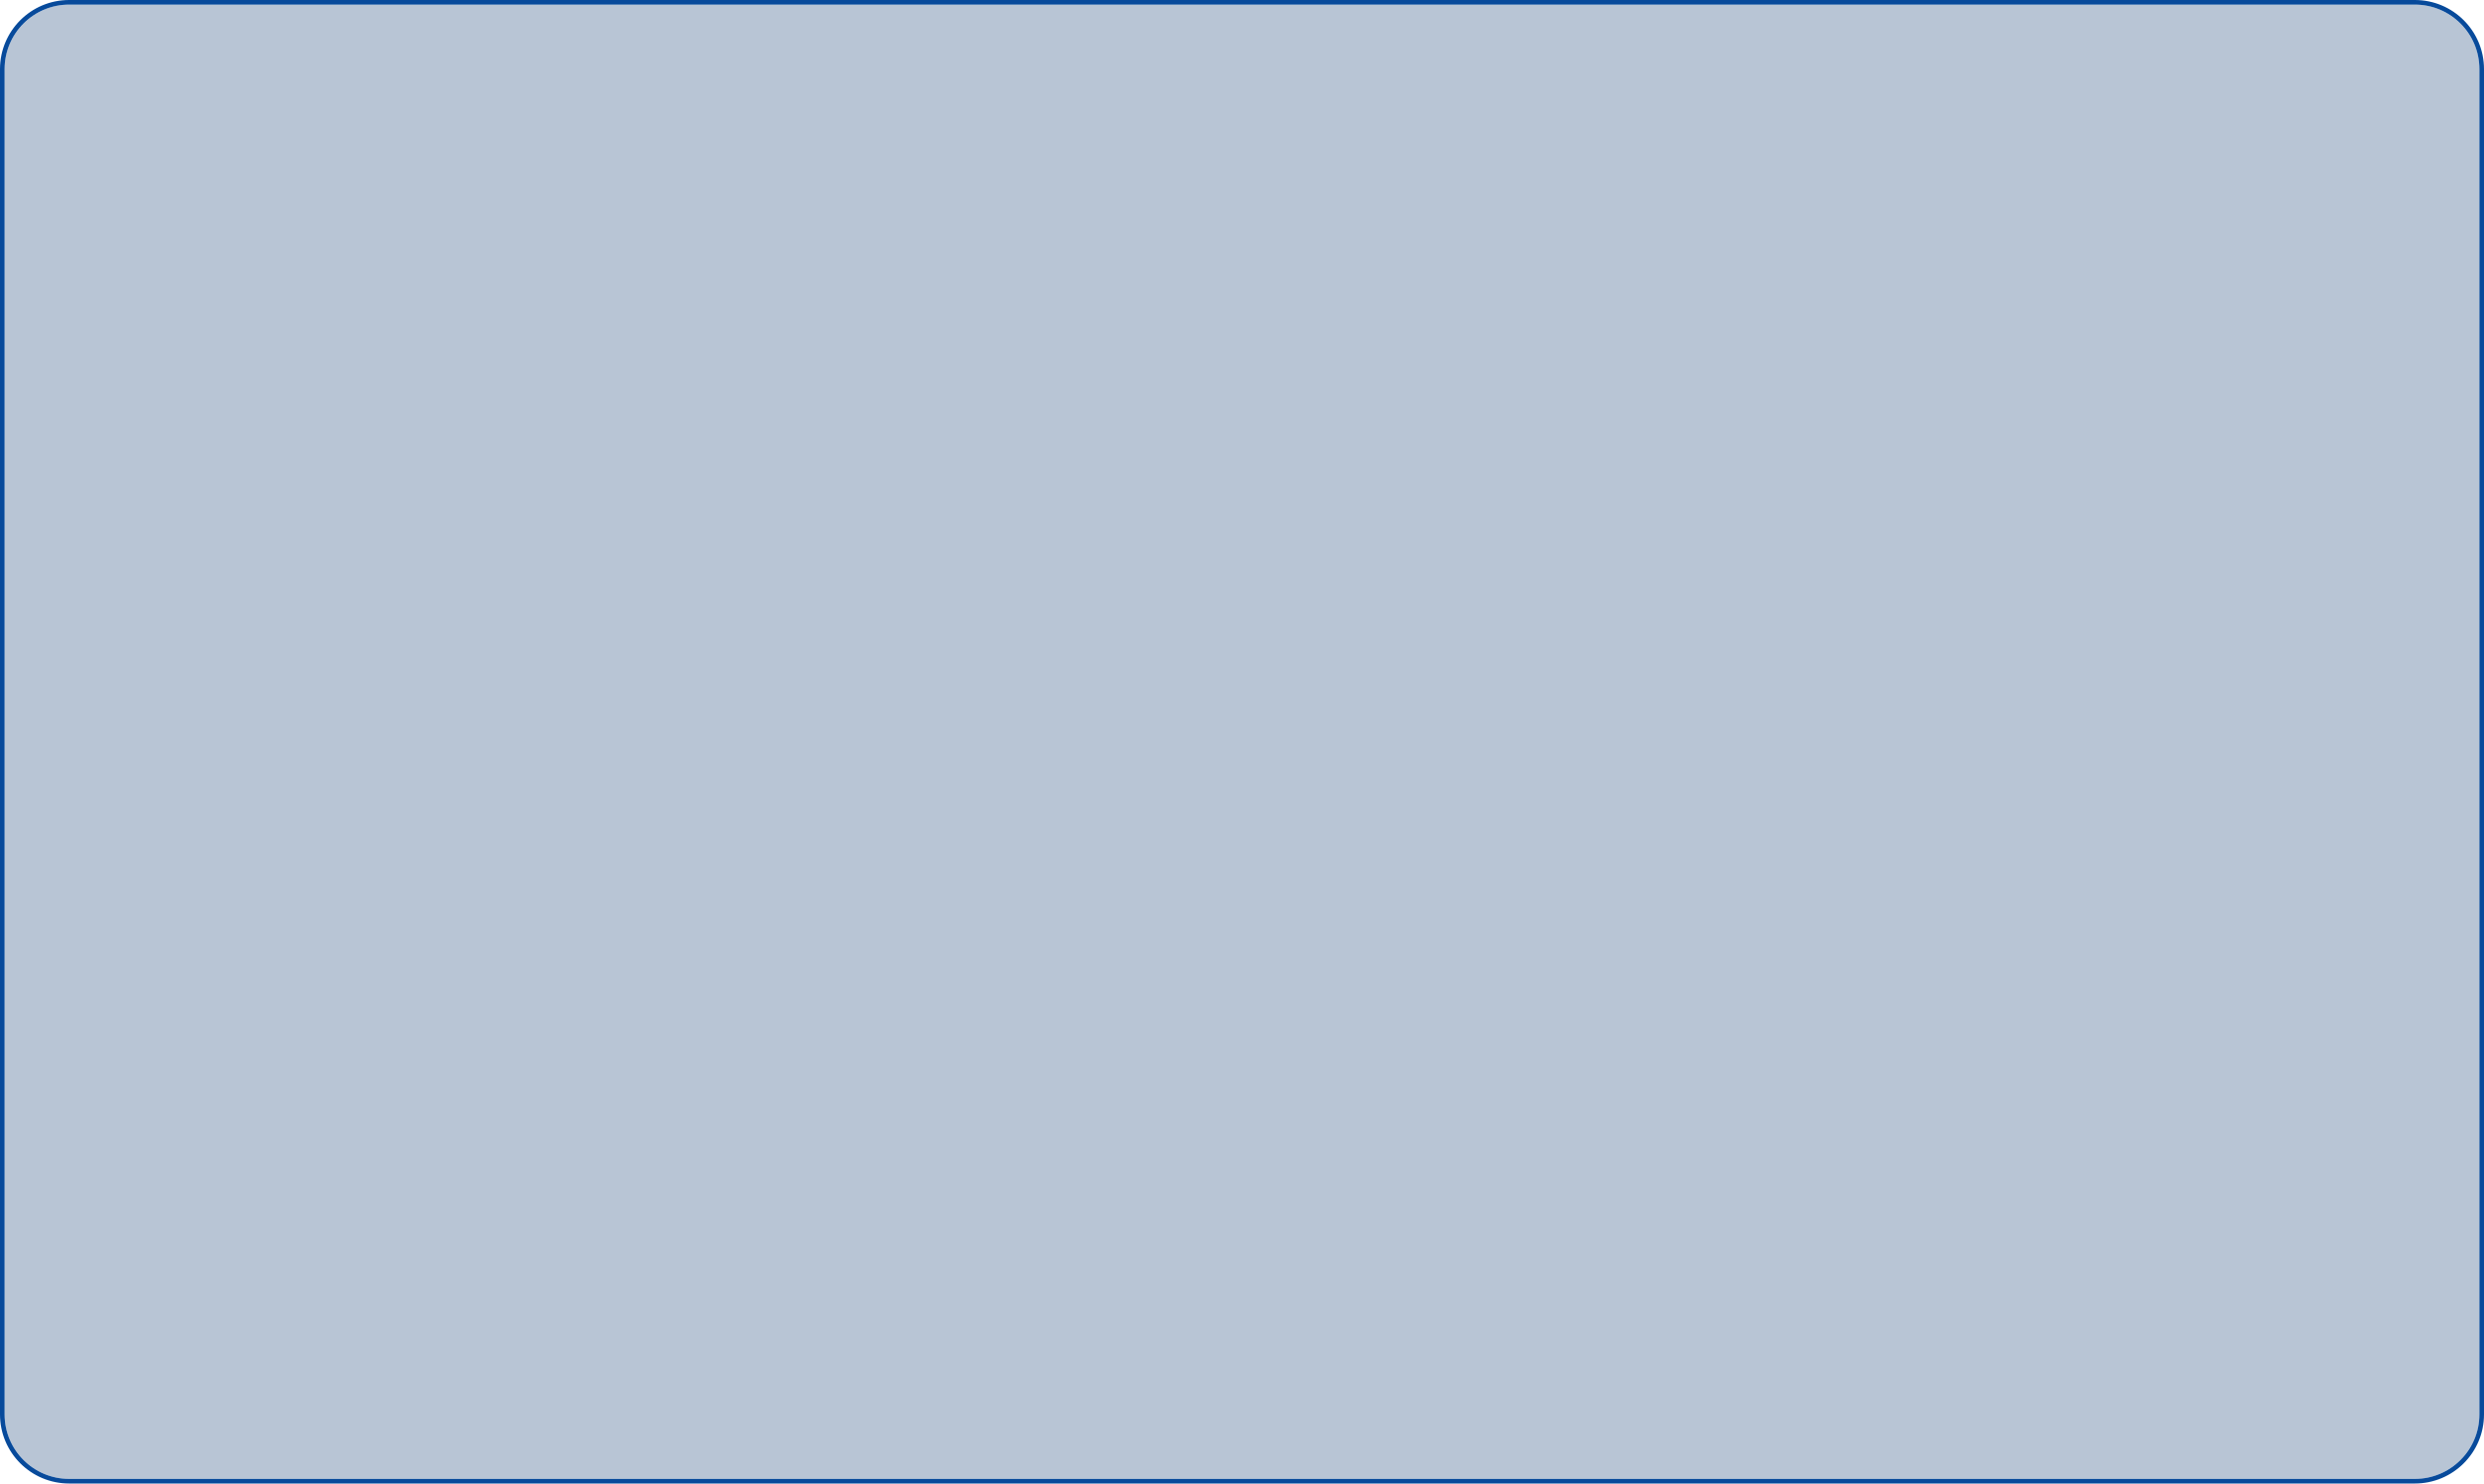
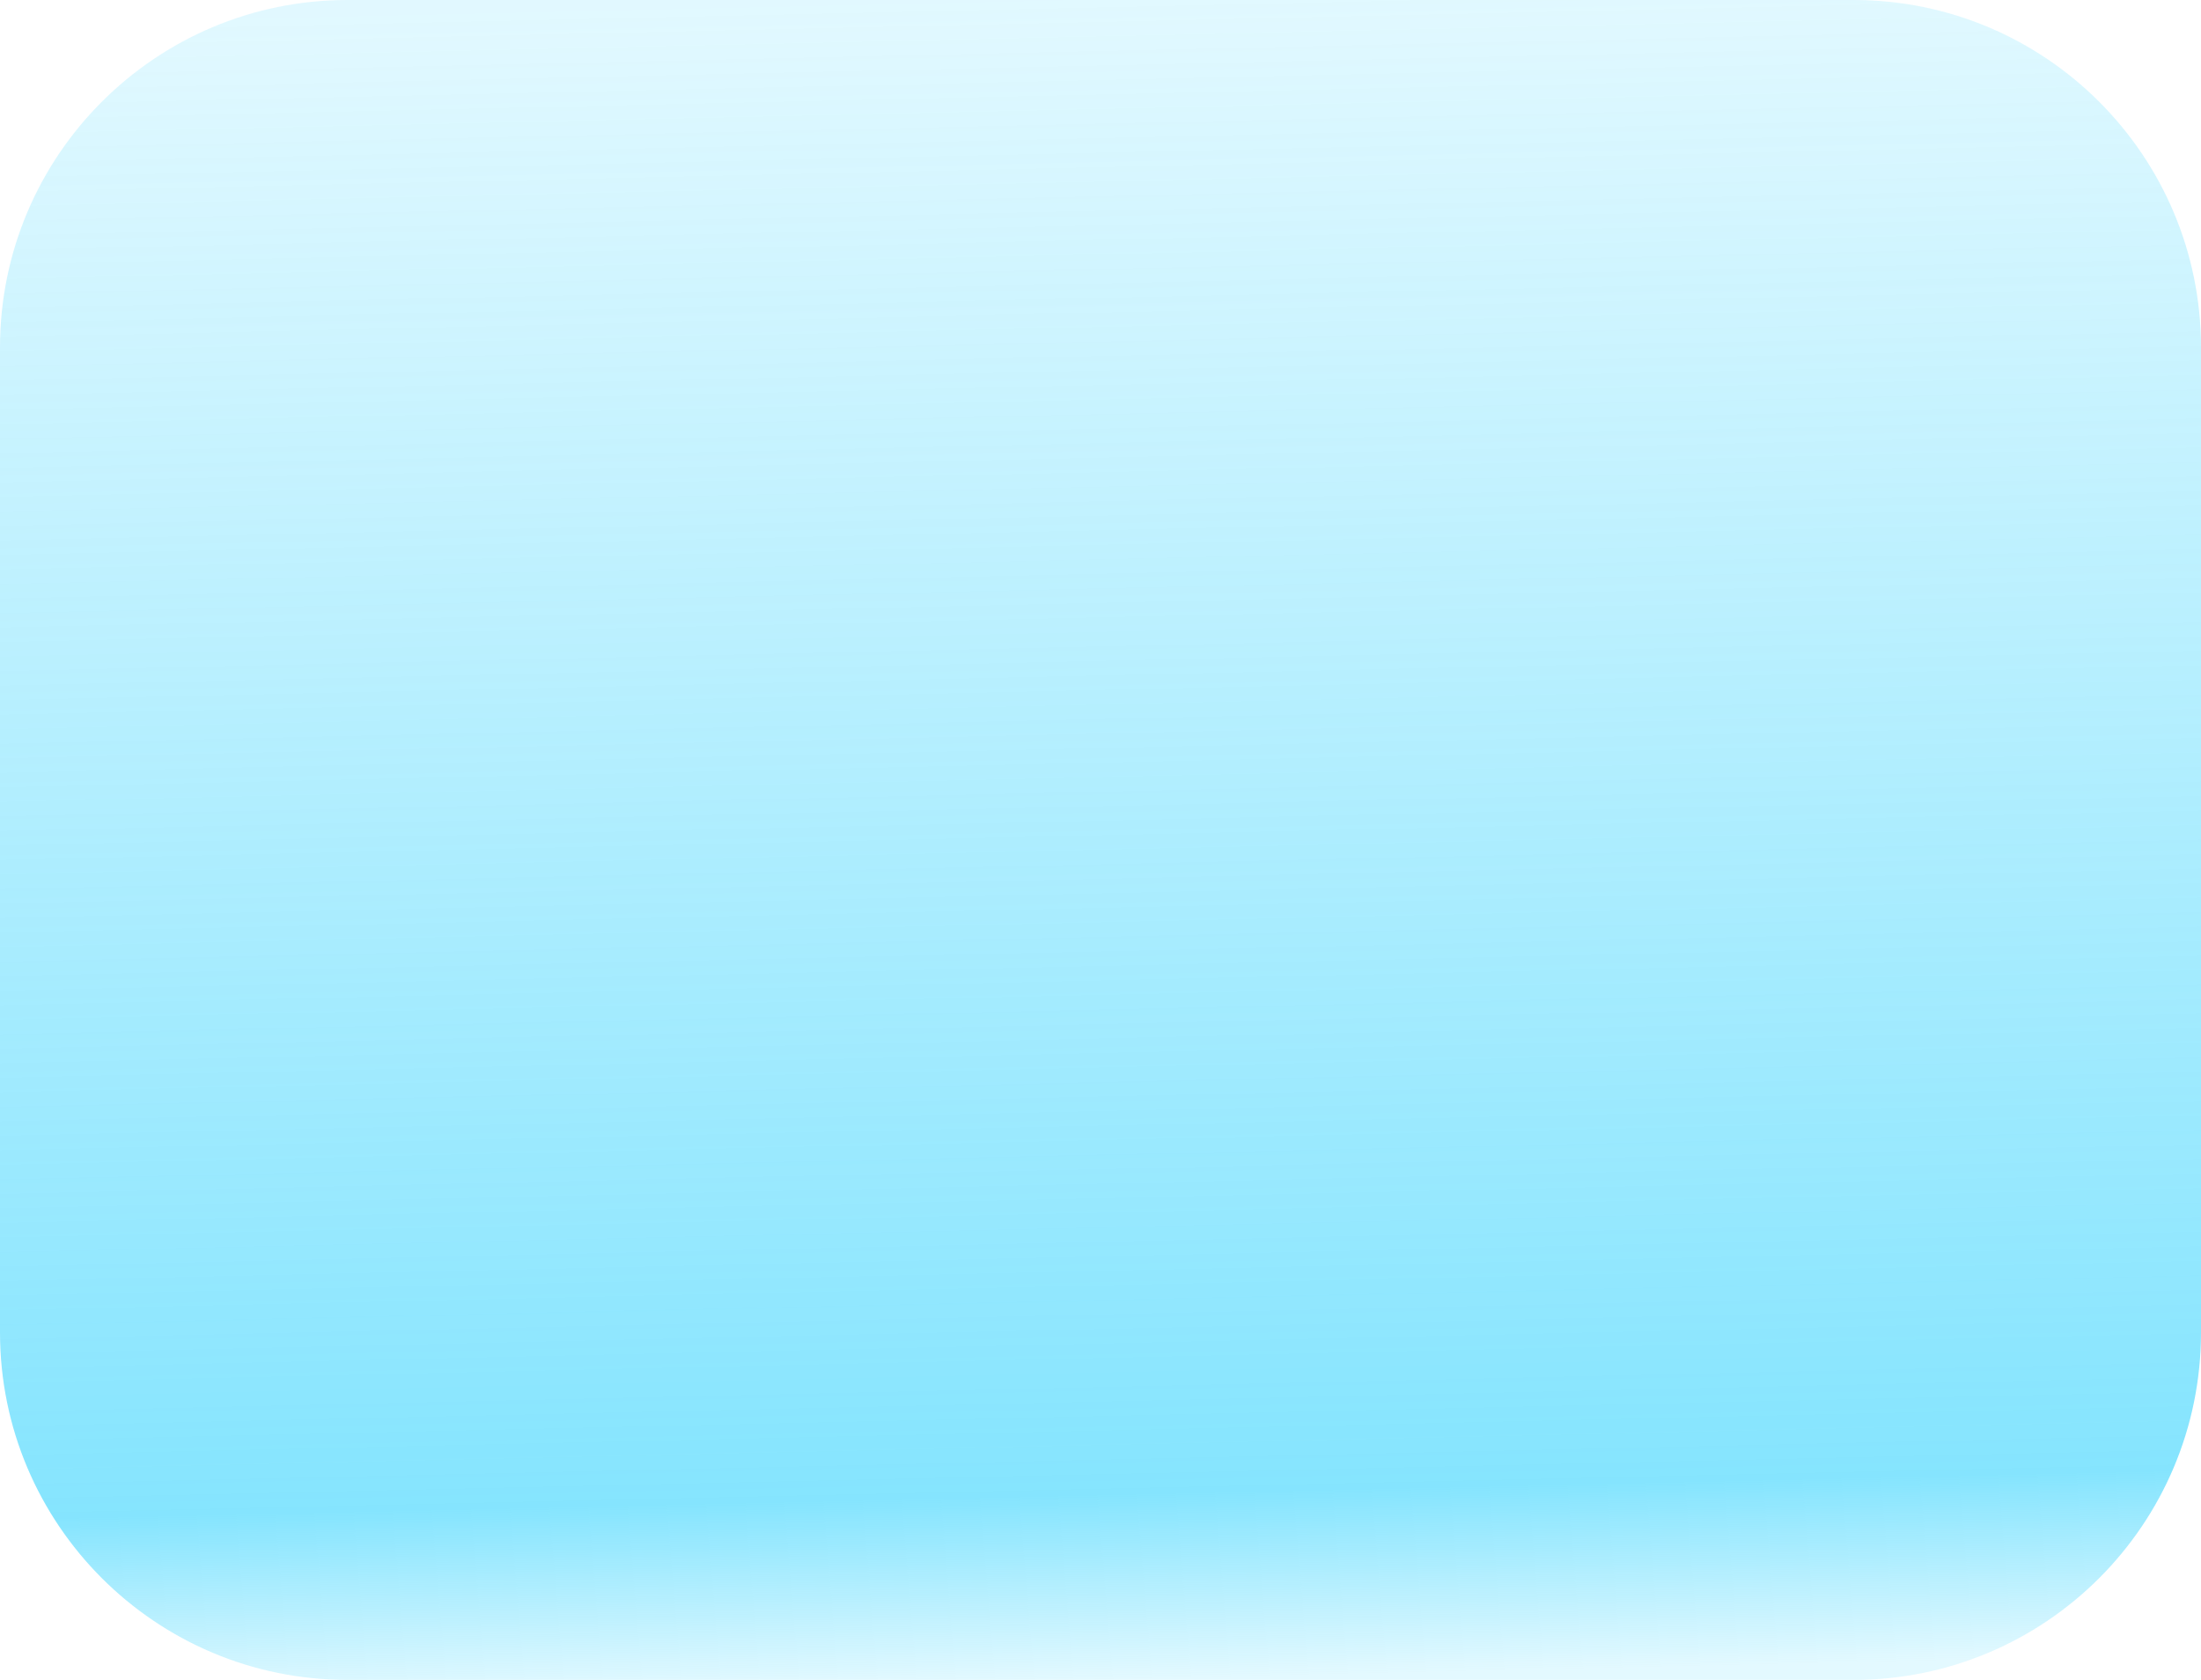
- <svg xmlns="http://www.w3.org/2000/svg" version="1.1" width="539px" height="322px">
-   <g transform="matrix(1 0 0 1 -1370 -739 )">
-     <path d="M 1371 754  A 14 14 0 0 1 1385 740 L 1894 740  A 14 14 0 0 1 1908 754 L 1908 1046  A 14 14 0 0 1 1894 1060 L 1385 1060  A 14 14 0 0 1 1371 1046 L 1371 754  Z " fill-rule="nonzero" fill="#123f73" stroke="none" fill-opacity="0.298" />
-     <path d="M 1370.5 754  A 14.5 14.5 0 0 1 1385 739.5 L 1894 739.5  A 14.5 14.5 0 0 1 1908.5 754 L 1908.5 1046  A 14.5 14.5 0 0 1 1894 1060.5 L 1385 1060.5  A 14.5 14.5 0 0 1 1370.5 1046 L 1370.5 754  Z " stroke-width="1" stroke="#064a9b" fill="none" stroke-opacity="0.996" />
+ <svg xmlns="http://www.w3.org/2000/svg" version="1.1" width="38px" height="29px">
+   <defs>
+     <linearGradient gradientUnits="userSpaceOnUse" x1="1187.051" y1="202" x2="1187.703" y2="231" id="LinearGradient344">
+       <stop id="Stop345" stop-color="#1acdfd" stop-opacity="0.129" offset="0" />
+       <stop id="Stop346" stop-color="#1acdfd" stop-opacity="0.533" offset="0.89" />
+       <stop id="Stop347" stop-color="#1acdfd" stop-opacity="0.122" offset="1" />
+     </linearGradient>
+   </defs>
+   <g transform="matrix(1 0 0 1 -1169 -202 )">
+     <path d="M 1169 208  A 6 6 0 0 1 1175 202 L 1201 202  A 6 6 0 0 1 1207 208 L 1207 225  A 6 6 0 0 1 1201 231 L 1175 231  A 6 6 0 0 1 1169 225 L 1169 208  Z " fill-rule="nonzero" fill="url(#LinearGradient344)" stroke="none" />
  </g>
</svg>
